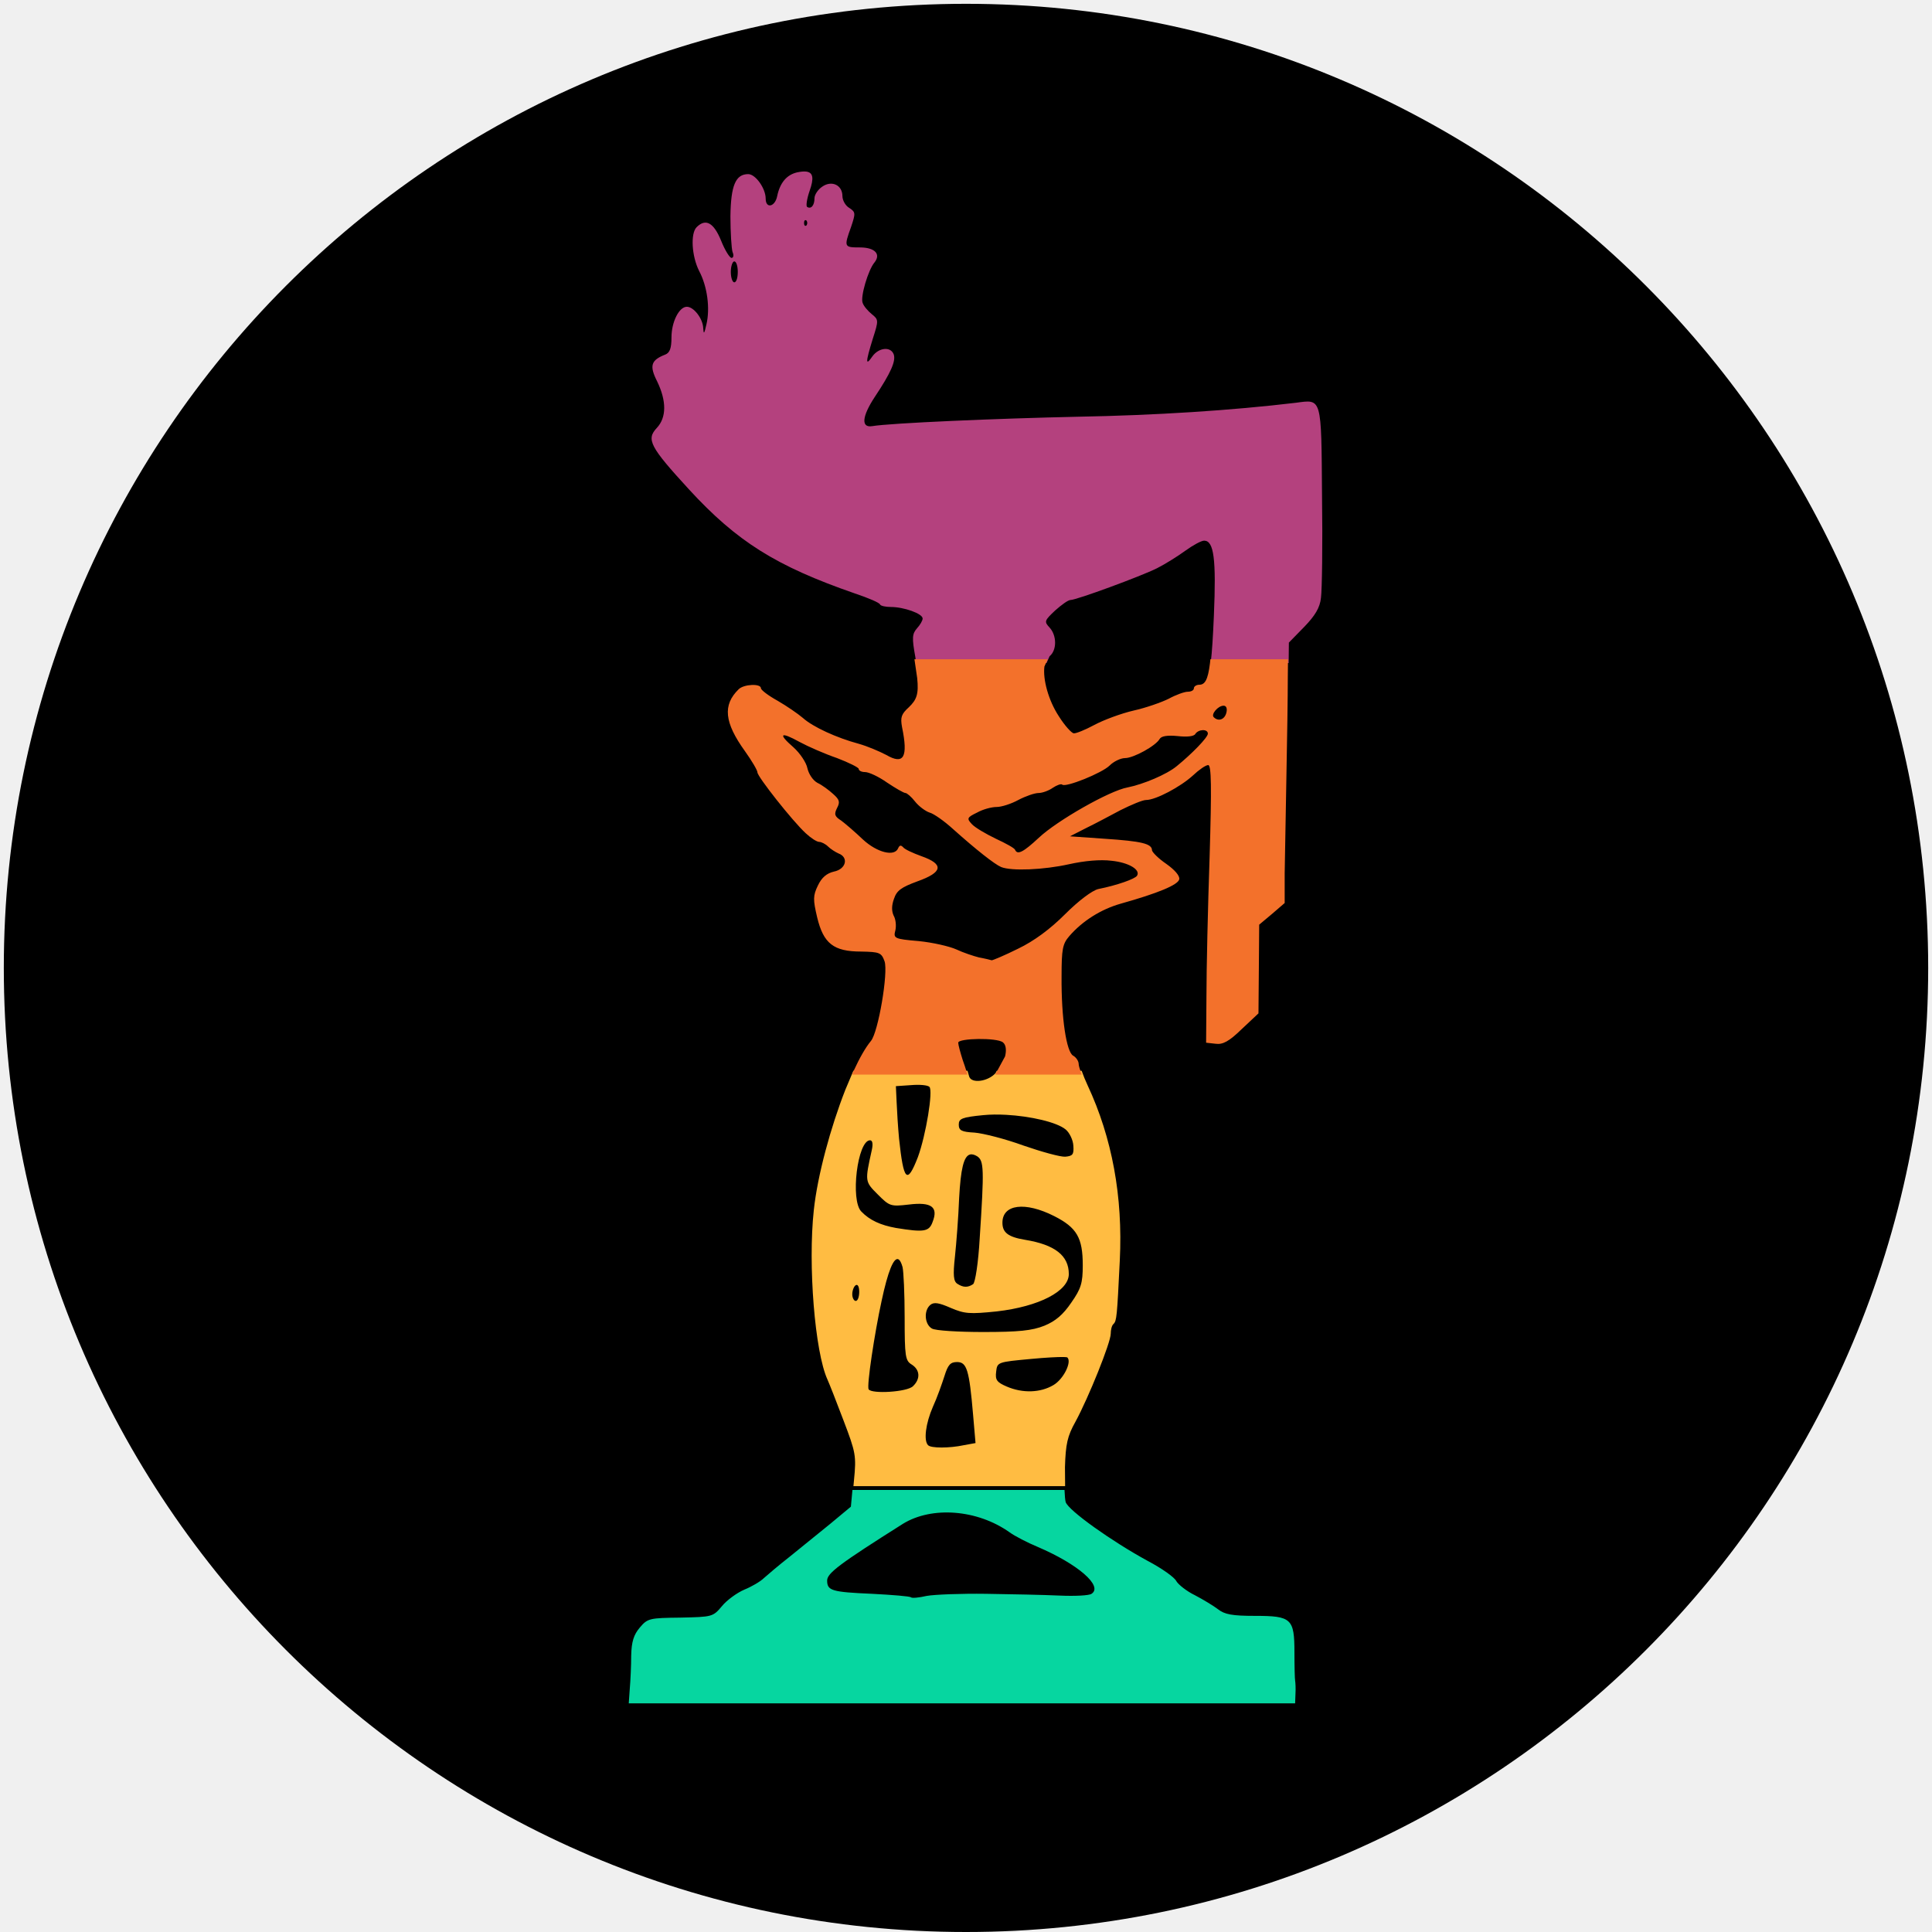
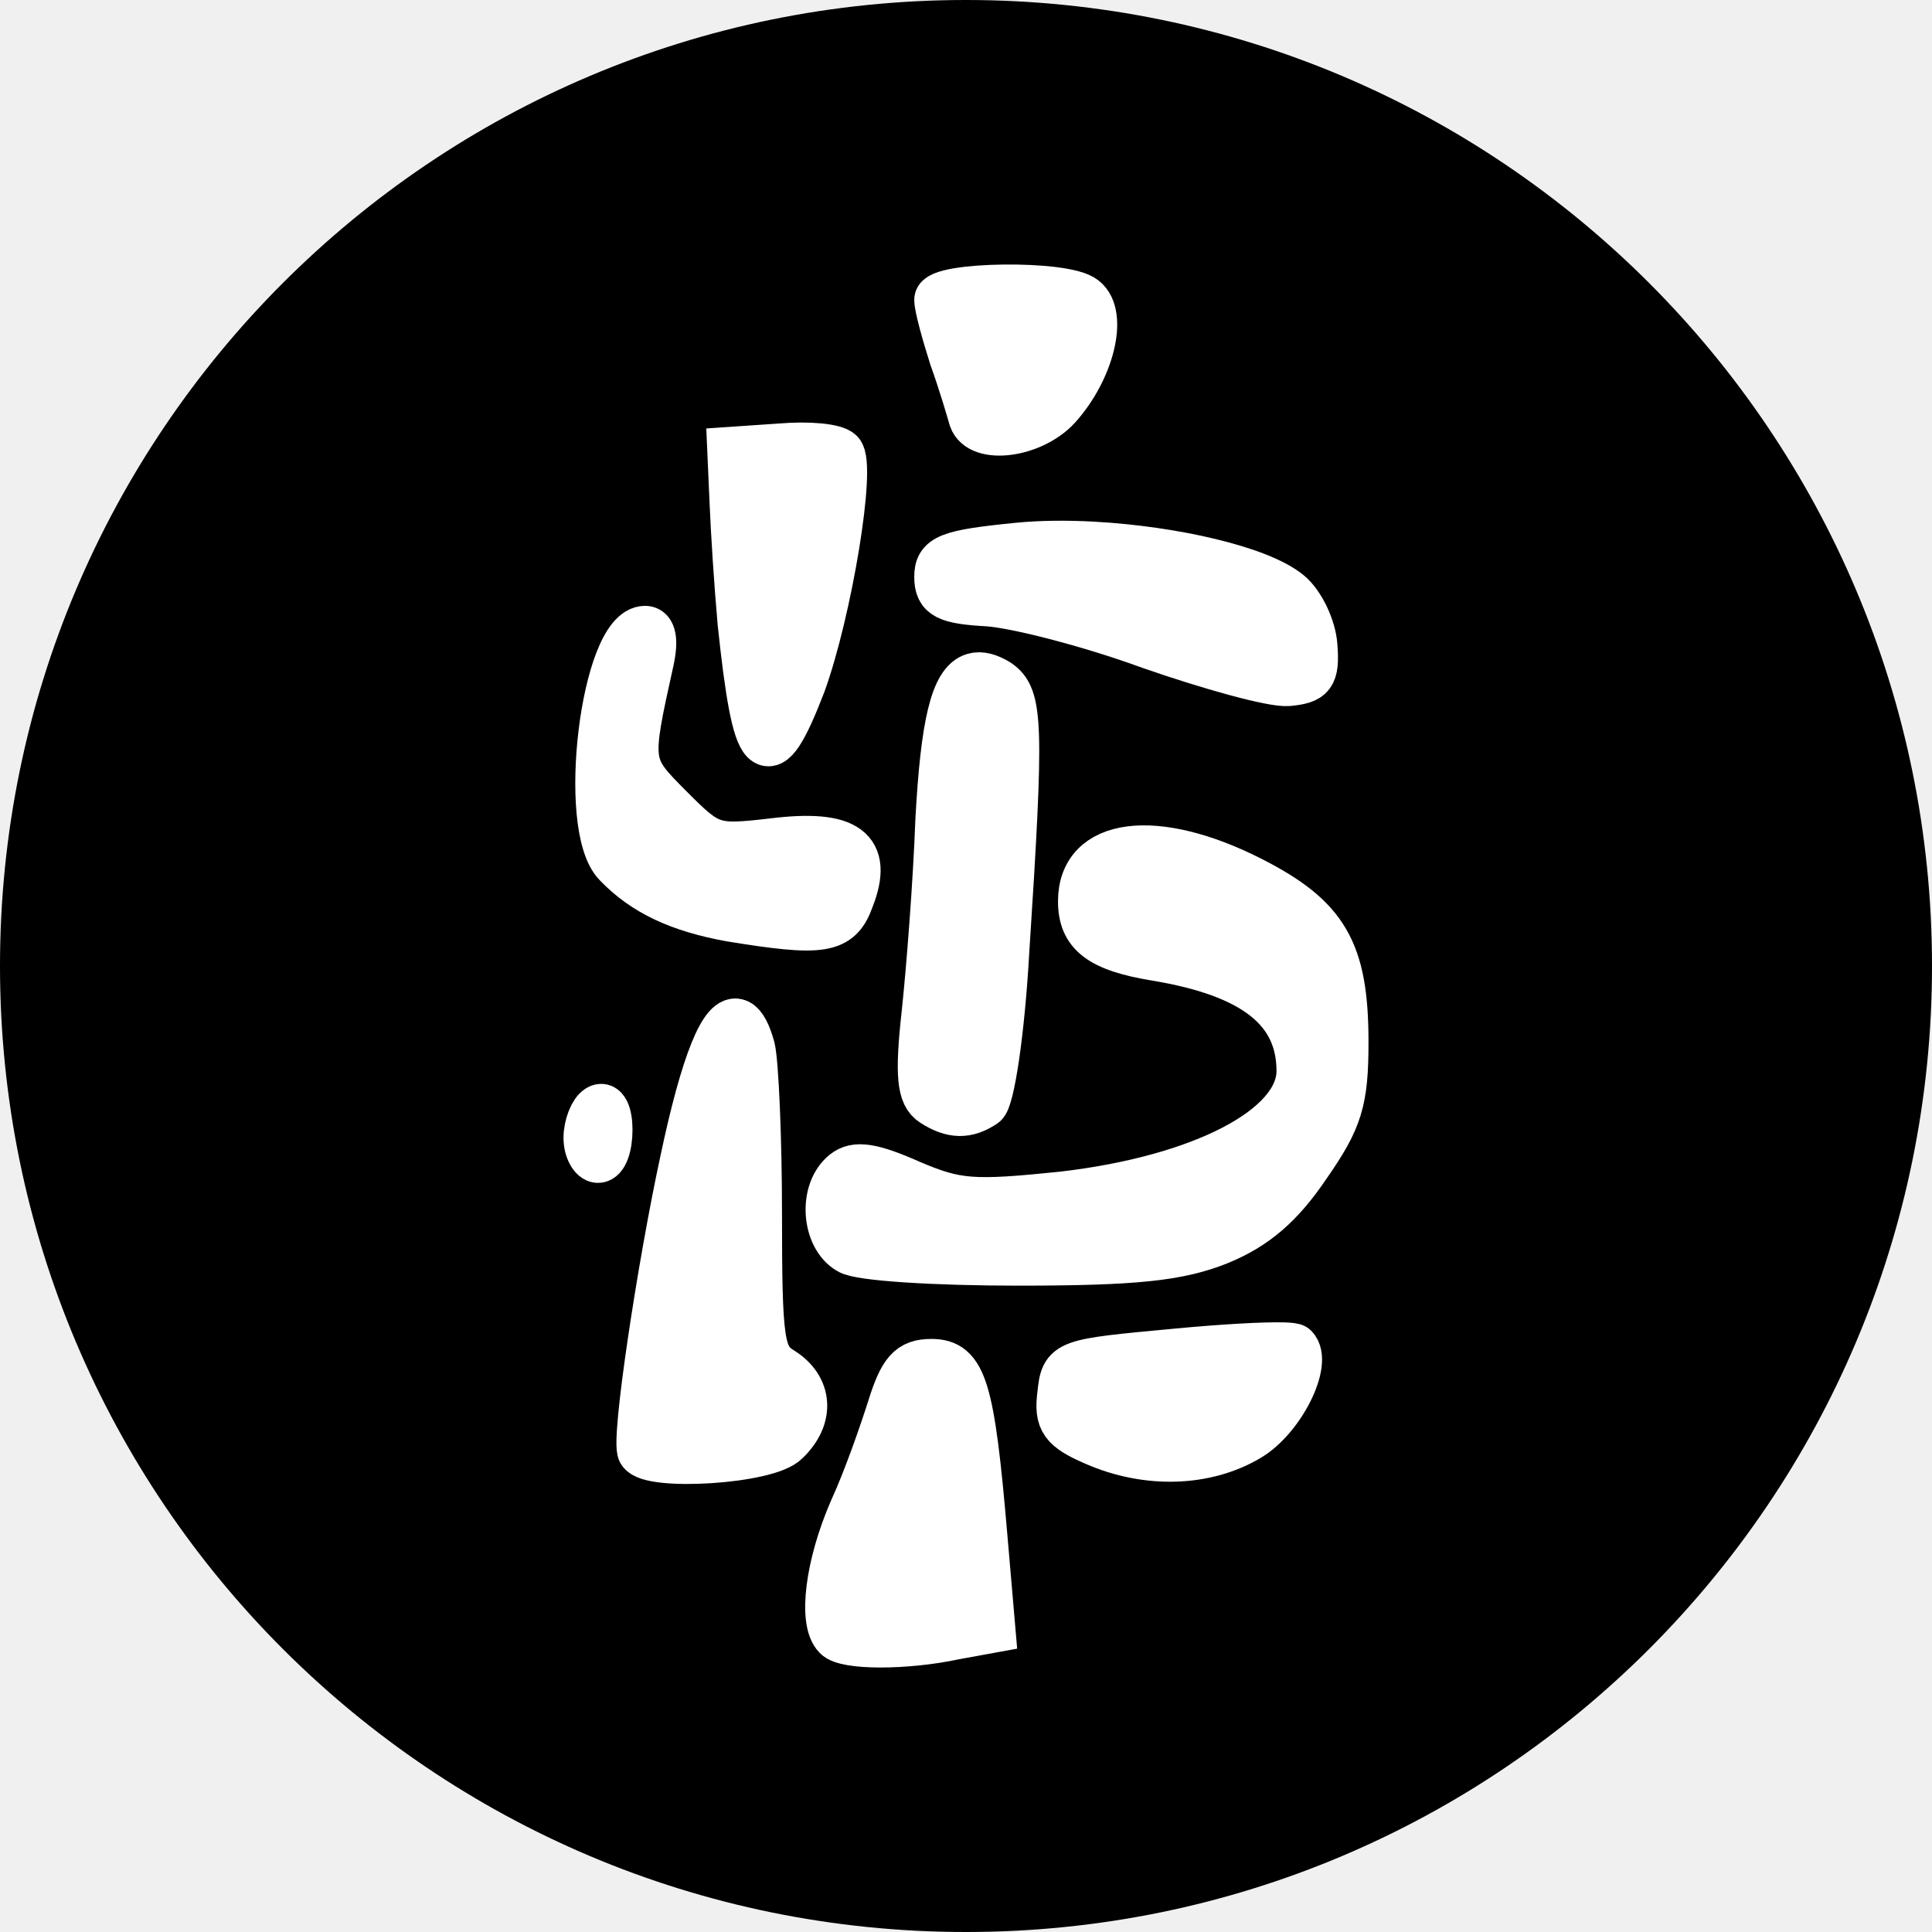
- <svg xmlns="http://www.w3.org/2000/svg" width="507" height="507" overflow="hidden">
+ <svg xmlns="http://www.w3.org/2000/svg" width="168" height="168" overflow="hidden">
  <defs>
    <clipPath id="clip0">
-       <rect x="842" y="114" width="507" height="507" />
+       <rect x="556" y="276" width="168" height="168" />
    </clipPath>
  </defs>
-   <g clip-path="url(#clip0)" transform="translate(-842 -114)">
-     <path d="M843 368C843 228.272 956.048 115 1095.5 115 1234.95 115 1348 228.272 1348 368 1348 507.728 1234.95 621 1095.5 621 956.048 621 843 507.728 843 368Z" fill-rule="evenodd" />
-     <path d="M1034.69 182.594C1034.23 182.594 1033.78 183.877 1033.78 185.342 1033.78 186.9 1034.23 188.091 1034.69 188.091 1035.24 188.091 1035.61 186.9 1035.61 185.342 1035.61 183.877 1035.24 182.594 1034.69 182.594ZM1053.18 171.854C1053.07 171.968 1053 172.197 1053 172.518 1053 173.159 1053.27 173.434 1053.64 173.159 1053.91 172.792 1053.91 172.243 1053.64 171.876 1053.46 171.739 1053.3 171.739 1053.18 171.854ZM1053.56 159.027C1055.41 159.246 1055.63 160.792 1054.46 164.09 1053.73 166.197 1053.46 168.121 1053.82 168.304 1054.83 168.945 1055.74 167.937 1055.74 166.014 1055.74 165.098 1056.66 163.724 1057.76 162.991 1060.23 161.25 1063.07 162.533 1063.07 165.464 1063.07 166.563 1063.89 168.029 1064.9 168.579 1066.54 169.678 1066.54 169.953 1065.35 173.525 1063.43 178.838 1063.52 178.93 1067.64 178.93 1071.58 178.93 1073.23 180.671 1071.49 182.869 1069.84 184.793 1067.73 191.938 1068.38 193.495 1068.65 194.32 1069.75 195.602 1070.76 196.427 1072.59 197.892 1072.59 198.076 1071.03 202.931 1069.11 209.16 1069.11 210.168 1070.94 207.511 1072.59 205.221 1075.7 204.855 1076.52 206.961 1077.16 208.702 1075.79 211.816 1071.58 218.137 1068.19 223.267 1067.92 226.29 1070.85 225.832 1075.79 225.008 1103.62 223.817 1124.85 223.359 1145.17 222.992 1165.22 221.71 1182.06 219.695 1188.93 218.779 1188.74 218.046 1188.93 244.153 1189.11 256.887 1188.93 268.887 1188.65 270.902 1188.38 273.467 1187.1 275.574 1184.26 278.505L1180.23 282.628 1180.17 288 1159.7 288 1159.74 287.748C1160.07 285.042 1160.31 281.139 1160.55 275.574 1161.19 260.642 1160.55 255.879 1157.99 255.879 1157.26 255.879 1155.06 257.07 1153.04 258.535 1151.03 260.001 1147.64 262.108 1145.63 263.116 1141.42 265.223 1124.49 271.452 1122.93 271.452 1122.29 271.452 1120.55 272.734 1118.9 274.2 1116.07 276.857 1115.97 277.131 1117.44 278.689 1119.36 280.796 1119.36 284.643 1117.44 286.2L1116.63 288 1082.43 288 1082.2 286.384C1081.28 281.345 1081.37 280.338 1082.65 278.872 1083.48 277.956 1084.12 276.857 1084.12 276.307 1084.12 275.024 1079.18 273.284 1075.79 273.284 1074.42 273.284 1073.14 273.009 1072.95 272.643 1072.86 272.185 1069.84 270.902 1066.27 269.711 1045.68 262.566 1035.42 256.154 1022.79 242.413 1012.54 231.237 1011.53 229.313 1014.37 226.29 1016.93 223.542 1016.93 219.237 1014.46 214.107 1012.36 209.984 1012.81 208.519 1016.57 207.053 1017.76 206.595 1018.21 205.404 1018.21 202.564 1018.21 198.442 1020.23 194.503 1022.24 194.503 1024.07 194.503 1026.45 197.618 1026.54 200.091 1026.64 201.832 1026.82 201.648 1027.37 199.175 1028.38 194.961 1027.64 189.19 1025.45 185.068 1023.52 181.22 1023.16 175.266 1024.81 173.617 1027.19 171.235 1029.29 172.426 1031.21 177.098 1032.22 179.663 1033.5 181.678 1033.96 181.678 1034.51 181.678 1034.6 180.946 1034.23 180.121 1033.96 179.205 1033.68 174.991 1033.68 170.777 1033.78 162.624 1035.06 159.693 1038.35 159.693 1040.27 159.693 1042.93 163.449 1042.93 166.105 1042.93 168.853 1045.4 168.304 1045.95 165.464 1046.68 161.983 1048.42 159.876 1051.17 159.235 1052.15 159.029 1052.95 158.954 1053.56 159.027Z" fill="#B4417E" fill-rule="evenodd" />
-     <path d="M1092.61 510.99C1087.63 510.6 1082.75 511.541 1078.95 513.883 1062.36 524.354 1059.06 526.833 1059.06 528.762 1059.06 531.426 1060.25 531.793 1070.88 532.252 1076.2 532.528 1080.78 532.895 1081.05 533.171 1081.33 533.446 1083.16 533.263 1085.18 532.803 1087.19 532.436 1094.25 532.161 1100.76 532.252 1107.36 532.344 1115.97 532.528 1120.01 532.712 1124.04 532.895 1127.8 532.712 1128.44 532.252 1131.55 530.232 1124.86 524.445 1114.32 519.945 1111.67 518.843 1108.27 517.098 1106.9 516.088 1102.68 513.103 1097.6 511.381 1092.61 510.99ZM1065.7 505 1121.35 505 1121.47 506.897C1121.52 507.489 1121.59 507.936 1121.66 508.189 1122.39 510.393 1133.75 518.476 1143.19 523.619 1146.86 525.548 1150.25 527.936 1150.71 528.946 1151.26 529.864 1153.46 531.609 1155.57 532.62 1157.67 533.722 1160.42 535.375 1161.62 536.294 1163.36 537.671 1165.37 538.039 1171.33 538.039 1180.95 538.039 1181.69 538.773 1181.69 547.682 1181.69 551.264 1181.78 554.571 1181.87 555.03 1181.96 555.581 1182.05 557.051 1181.96 558.52L1181.87 561 1094.44 561 1007 561 1007.27 557.142C1007.46 554.938 1007.64 551.081 1007.64 548.417 1007.73 544.835 1008.28 542.998 1009.93 541.07 1011.95 538.682 1012.5 538.59 1020.56 538.498 1028.9 538.314 1029.09 538.314 1031.47 535.467 1032.75 533.906 1035.41 531.977 1037.34 531.15 1039.17 530.415 1041.55 529.038 1042.47 528.119 1043.39 527.293 1046.41 524.721 1049.34 522.425 1052.18 520.129 1056.95 516.271 1059.88 513.883L1065.29 509.383Z" fill="#06D6A0" fill-rule="evenodd" />
-     <path d="M1093.15 471.431C1091.4 471.431 1090.76 472.164 1089.85 475.096 1089.2 477.113 1087.92 480.778 1086.82 483.161 1084.9 487.56 1084.35 492.051 1085.54 493.242 1086.27 494.067 1091.13 494.067 1094.98 493.242L1098 492.692 1097.36 485.269C1096.35 473.447 1095.71 471.431 1093.15 471.431ZM1121.2 470.116C1119.65 470.073 1116.31 470.262 1112.67 470.606 1103.78 471.431 1103.69 471.431 1103.41 473.997 1103.14 476.105 1103.59 476.746 1106.16 477.846 1110.38 479.679 1115.05 479.495 1118.44 477.479 1121.1 475.921 1123.3 471.431 1122.11 470.239 1122.04 470.171 1121.72 470.131 1121.2 470.116ZM1066.56 451.269C1066.1 451.544 1065.65 452.644 1065.65 453.652 1065.65 454.568 1066.1 455.393 1066.56 455.393 1067.11 455.393 1067.48 454.293 1067.48 453.01 1067.48 451.727 1067.11 450.902 1066.56 451.269ZM1077.75 444.464C1076.54 443.88 1075 447.626 1073.35 455.393 1071.51 463.824 1069.4 477.754 1069.95 478.579 1070.69 479.862 1080.13 479.312 1081.6 477.754 1083.61 475.83 1083.43 473.447 1081.23 472.072 1079.58 471.064 1079.4 469.965 1079.4 459.7 1079.4 453.56 1079.12 447.603 1078.85 446.504 1078.52 445.335 1078.16 444.659 1077.75 444.464ZM1108.99 430.729C1106.55 431.039 1105.06 432.436 1105.06 434.865 1105.06 437.431 1106.53 438.622 1111.02 439.355 1118.81 440.638 1122.48 443.479 1122.48 448.336 1122.48 452.827 1114.69 456.859 1103.59 458.142 1096.45 458.875 1095.16 458.784 1091.5 457.226 1088.38 455.851 1087.1 455.668 1086.18 456.401 1084.35 457.867 1084.62 461.533 1086.55 462.633 1087.37 463.183 1093.51 463.549 1100.02 463.549 1109.37 463.549 1112.85 463.183 1116.06 461.9 1118.99 460.708 1121.01 458.967 1123.12 455.851 1125.69 452.186 1126.14 450.719 1126.14 446.045 1126.14 438.805 1124.59 436.148 1118.63 433.124 1114.82 431.199 1111.43 430.42 1108.99 430.729ZM1096.52 416.978C1094.88 417.447 1094.11 420.866 1093.7 428.358 1093.51 433.398 1092.96 440.363 1092.6 443.754 1092.05 448.703 1092.23 450.261 1093.24 450.902 1094.8 451.91 1095.99 451.91 1097.36 450.994 1097.91 450.627 1098.74 445.404 1099.1 438.897 1100.3 420.66 1100.2 418.644 1098.46 417.452 1097.71 416.994 1097.06 416.822 1096.52 416.978ZM1070.32 413.237C1067.02 413.237 1065.1 428.999 1068.03 431.932 1070.23 434.223 1073.07 435.506 1077.1 436.239 1084.44 437.431 1085.81 437.247 1086.73 434.681 1088.29 430.741 1086.45 429.366 1080.5 430.099 1075.73 430.649 1075.45 430.557 1072.34 427.442 1068.95 424.051 1068.95 424.051 1070.78 415.803 1071.15 414.153 1070.96 413.237 1070.32 413.237ZM1106.06 406.555C1103.93 406.438 1101.85 406.455 1100.02 406.638 1094.43 407.188 1093.6 407.555 1093.6 409.113 1093.6 410.671 1094.34 411.037 1097.73 411.22 1100.02 411.404 1105.79 412.87 1110.56 414.611 1115.33 416.261 1120.28 417.636 1121.56 417.544 1123.49 417.361 1123.85 416.994 1123.67 414.611 1123.58 413.145 1122.66 411.22 1121.65 410.396 1119.32 408.471 1112.44 406.907 1106.06 406.555ZM1084.17 398.745C1083.31 398.665 1082.24 398.665 1081.14 398.757L1077.1 399.032 1077.29 403.156C1077.38 405.447 1077.65 409.754 1077.93 412.778 1079.12 423.959 1080.04 424.967 1082.88 417.636 1084.99 411.862 1086.91 400.223 1085.9 399.215 1085.67 398.986 1085.03 398.826 1084.17 398.745ZM1065.94 395 1095.89 395 1096.35 396.557C1097 398.39 1101.21 397.84 1103.23 395.641L1103.58 395 1125.85 395 1125.88 395.091C1126.28 396.214 1126.83 397.566 1127.43 398.849 1133.84 412.595 1136.69 427.991 1135.86 444.762 1135.13 459.609 1135.04 460.617 1134.21 461.442 1133.75 461.808 1133.48 463 1133.48 464.008 1133.48 466.299 1127.7 480.687 1124.22 487.102 1122.11 490.859 1121.65 492.967 1121.47 499.016L1121.51 504 1065.96 504 1066.1 502.498C1066.75 495.991 1066.56 495.167 1063.35 486.735 1061.52 481.878 1059.6 477.021 1059.14 476.013 1055.84 468.773 1054 445.954 1055.56 431.565 1056.54 422.401 1059.98 409.836 1063.82 400.023Z" fill="#FFBC42" fill-rule="evenodd" />
-     <path d="M1047.57 307.006C1047.28 307.258 1048.15 308.312 1050.21 310.099 1051.95 311.657 1053.6 314.131 1053.88 315.598 1054.24 317.156 1055.34 318.805 1056.53 319.447 1057.72 319.997 1059.56 321.371 1060.66 322.379 1062.31 323.846 1062.49 324.487 1061.66 326.045 1060.84 327.695 1061.02 328.245 1062.76 329.344 1063.86 330.169 1066.43 332.369 1068.44 334.293 1072.2 337.776 1076.78 338.875 1077.7 336.584 1078.07 335.759 1078.43 335.759 1078.98 336.309 1079.35 336.859 1081.55 337.867 1083.84 338.692 1089.79 340.8 1089.43 342.908 1082.74 345.29 1078.52 346.848 1077.33 347.673 1076.6 349.873 1075.96 351.614 1075.96 353.08 1076.51 354.271 1077.06 355.188 1077.24 356.929 1076.97 358.121 1076.42 360.228 1076.6 360.412 1083.1 360.962 1086.77 361.328 1091.17 362.336 1093 363.161 1094.74 363.986 1097.49 364.902 1098.96 365.269 1100.51 365.544 1101.98 365.91 1102.25 366.002 1102.53 366.002 1105.64 364.719 1109.13 362.978 1113.34 360.962 1117.56 357.846 1121.5 353.905 1125.07 350.331 1128.64 347.673 1130.2 347.307 1135.24 346.298 1139.82 344.649 1140.37 343.824 1141.38 342.266 1138.26 340.342 1133.68 339.883 1130.75 339.517 1126.63 339.883 1122.5 340.8 1115.91 342.266 1107.48 342.633 1104.73 341.533 1102.99 340.8 1098.13 336.951 1092.18 331.635 1089.88 329.528 1087.04 327.511 1085.94 327.236 1084.85 326.87 1083.1 325.587 1082.1 324.304 1081.18 323.112 1079.99 322.104 1079.62 322.104 1079.16 322.104 1076.97 320.821 1074.77 319.355 1072.57 317.797 1070 316.606 1068.99 316.606 1068.08 316.606 1067.35 316.239 1067.35 315.781 1067.35 315.414 1064.78 314.131 1061.66 312.94 1058.46 311.84 1054.06 309.916 1051.86 308.724 1049.3 307.304 1047.85 306.754 1047.57 307.006ZM1157.63 305.608C1156.91 305.631 1156.08 305.975 1155.67 306.617 1155.3 307.258 1153.47 307.441 1151.09 307.166 1148.34 306.891 1146.78 307.166 1146.33 307.9 1145.32 309.732 1139.45 312.94 1137.25 312.94 1136.06 312.94 1134.23 313.856 1133.22 314.865 1131.21 316.881 1121.59 320.73 1120.76 319.905 1120.49 319.63 1119.39 319.997 1118.29 320.73 1117.28 321.463 1115.54 322.104 1114.53 322.104 1113.52 322.104 1111.14 322.929 1109.22 323.937 1107.39 324.945 1104.82 325.77 1103.54 325.77 1102.16 325.77 1099.87 326.412 1098.41 327.236 1095.75 328.52 1095.66 328.794 1097.03 330.261 1097.86 331.177 1100.7 332.827 1103.35 334.11 1105.92 335.301 1108.3 336.584 1108.39 337.042 1109.03 338.417 1110.59 337.592 1114.62 333.835 1119.39 329.344 1133.22 321.463 1137.9 320.638 1142.02 319.813 1148.16 317.247 1150.81 315.048 1154.75 311.84 1158.97 307.533 1158.97 306.525 1158.97 305.883 1158.35 305.586 1157.63 305.608ZM1163.09 299.193C1161.63 299.193 1159.7 301.484 1160.53 302.218 1161.72 303.409 1163.37 302.859 1163.83 301.026 1164.1 299.927 1163.83 299.193 1163.09 299.193ZM1081.97 287 1116.94 287 1116.08 288.901C1115.64 292.217 1117.1 297.75 1119.85 301.943 1121.4 304.417 1123.24 306.433 1123.79 306.433 1124.34 306.525 1126.81 305.517 1129.19 304.234 1131.57 302.951 1136.25 301.21 1139.45 300.476 1142.75 299.743 1146.88 298.277 1148.71 297.36 1150.54 296.352 1152.83 295.528 1153.66 295.528 1154.57 295.528 1155.3 295.161 1155.3 294.611 1155.3 294.153 1155.95 293.695 1156.68 293.695 1158.17 293.695 1158.98 292.513 1159.53 288.003L1159.63 287 1180 287 1179.95 291.678C1179.95 296.627 1179.77 308.449 1179.58 317.98 1179.4 327.603 1179.22 338.875 1179.13 343.183L1179.13 350.972 1175.83 353.813 1172.44 356.654 1172.35 368.293 1172.25 379.932 1167.86 384.056C1164.56 387.263 1162.91 388.18 1160.99 387.905L1158.51 387.63 1158.6 375.258C1158.6 368.476 1158.97 352.072 1159.43 338.784 1159.98 320.363 1159.89 314.773 1159.06 314.773 1158.42 314.773 1156.68 315.964 1155.03 317.522 1151.82 320.455 1145.32 323.937 1142.75 323.937 1141.84 323.937 1138.81 325.22 1136.06 326.595 1133.31 328.061 1129.19 330.261 1126.9 331.361L1122.78 333.468 1131.94 334.11C1141.56 334.751 1144.31 335.393 1144.31 337.134 1144.4 337.684 1146.05 339.334 1148.07 340.708 1150.27 342.266 1151.64 343.824 1151.46 344.741 1151.18 346.207 1145.87 348.406 1136.06 351.156 1130.93 352.622 1126.08 355.646 1122.59 359.679 1120.85 361.695 1120.58 363.069 1120.58 370.218 1120.49 381.215 1121.86 390.013 1123.6 391.021 1124.43 391.479 1125.07 392.487 1125.07 393.22 1125.07 393.587 1125.32 394.48 1125.72 395.603L1125.88 396 1103.16 396 1105.75 391.227C1106.15 389.6 1106.01 388.18 1105.19 387.538 1103.63 386.255 1093.46 386.439 1093.46 387.63 1093.46 388.18 1094.01 390.196 1094.65 392.212 1095.02 393.22 1095.36 394.274 1095.63 395.156L1095.89 396 1065.6 396 1066.01 395.026C1067.57 391.64 1069.13 388.89 1070.55 387.172 1072.48 384.881 1075.13 369.21 1074.13 366.277 1073.3 363.986 1072.84 363.803 1067.99 363.711 1060.75 363.711 1058.09 361.603 1056.44 354.73 1055.34 350.056 1055.34 349.048 1056.63 346.39 1057.63 344.282 1058.92 343.183 1060.84 342.724 1064.05 342.083 1064.78 338.967 1062.03 337.959 1061.21 337.592 1059.92 336.768 1059.28 336.126 1058.64 335.484 1057.54 334.935 1056.99 334.935 1056.35 334.935 1054.79 333.926 1053.42 332.644 1049.94 329.436 1040.77 317.797 1040.77 316.697 1040.77 316.147 1039.31 313.673 1037.48 311.107 1032.07 303.592 1031.61 299.01 1035.83 294.886 1037.2 293.511 1041.69 293.328 1041.69 294.611 1041.69 295.069 1043.61 296.536 1046.09 297.91 1048.47 299.285 1051.4 301.301 1052.69 302.401 1055.34 304.784 1061.57 307.625 1067.35 309.183 1069.64 309.824 1072.84 311.199 1074.58 312.115 1079.16 314.773 1080.36 312.757 1078.71 304.784 1078.25 302.218 1078.52 301.393 1080.54 299.56 1082.53 297.635 1083.13 296.175 1082.69 291.931Z" fill="#F3712B" fill-rule="evenodd" />
+   <g clip-path="url(#clip0)" transform="translate(-556 -276)">
+     <path d="M556 360C556 313.608 593.608 276 640 276 686.392 276 724 313.608 724 360 724 406.392 686.392 444 640 444 593.608 444 556 406.392 556 360Z" fill-rule="evenodd" />
+     <path d="M637 394.429C639.8 394.429 640.499 396.637 641.6 409.588L642.3 417.72 639 418.322C634.799 419.226 629.5 419.226 628.7 418.322 627.4 417.017 627.999 412.098 630.099 407.279 631.3 404.669 632.699 400.654 633.4 398.445 634.4 395.233 635.1 394.429 637 394.429ZM667.609 392.989C668.175 393.005 668.525 393.049 668.599 393.124 669.9 394.429 667.5 399.349 664.6 401.055 660.9 403.264 655.8 403.465 651.2 401.456 648.4 400.252 647.9 399.549 648.2 397.24 648.5 394.429 648.6 394.429 658.3 393.526 662.275 393.15 665.912 392.942 667.609 392.989ZM608 372.343C608.6 371.942 609 372.845 609 374.251 609 375.656 608.6 376.86 608 376.86 607.5 376.86 607 375.957 607 374.954 607 373.85 607.5 372.645 608 372.343ZM620.209 364.889C620.65 365.103 621.05 365.843 621.4 367.123 621.699 368.328 622 374.853 622 381.579 622 392.823 622.2 394.028 624 395.132 626.399 396.637 626.6 399.248 624.399 401.356 622.799 403.062 612.5 403.665 611.7 402.26 611.1 401.356 613.399 386.096 615.4 376.86 617.2 368.353 618.887 364.249 620.209 364.889ZM654.287 349.843C656.95 349.505 660.65 350.358 664.8 352.466 671.3 355.779 673 358.691 673 366.621 673 371.741 672.5 373.347 669.7 377.363 667.4 380.777 665.2 382.683 662 383.989 658.5 385.394 654.7 385.796 644.5 385.796 637.399 385.796 630.7 385.394 629.8 384.792 627.7 383.587 627.4 379.572 629.4 377.966 630.4 377.162 631.8 377.363 635.2 378.869 639.2 380.575 640.6 380.676 648.4 379.872 660.5 378.467 669 374.05 669 369.131 669 363.81 665 360.698 656.5 359.293 651.6 358.49 650 357.184 650 354.373 650 351.713 651.625 350.182 654.287 349.843ZM640.679 334.78C641.275 334.609 641.975 334.797 642.8 335.299 644.699 336.605 644.8 338.813 643.5 358.79 643.099 365.918 642.2 371.64 641.6 372.042 640.1 373.046 638.8 373.046 637.1 371.942 636 371.239 635.799 369.532 636.4 364.111 636.799 360.397 637.399 352.767 637.6 347.245 638.05 339.039 638.893 335.293 640.679 334.78ZM612.1 330.682C612.799 330.682 613 331.685 612.6 333.492 610.6 342.527 610.6 342.527 614.3 346.242 617.7 349.655 618 349.756 623.2 349.153 629.7 348.35 631.699 349.856 630 354.172 628.999 356.983 627.499 357.184 619.5 355.879 615.1 355.076 612 353.67 609.6 351.16 606.4 347.948 608.5 330.682 612.1 330.682ZM651.084 323.362C658.05 323.748 665.55 325.461 668.101 327.569 669.2 328.472 670.2 330.581 670.3 332.187 670.5 334.798 670.1 335.199 668 335.4 666.6 335.5 661.2 333.994 656 332.187 650.8 330.279 644.5 328.673 642 328.472 638.3 328.272 637.5 327.87 637.5 326.163 637.5 324.457 638.399 324.055 644.5 323.453 646.5 323.252 648.762 323.233 651.084 323.362ZM627.212 314.807C628.15 314.895 628.85 315.071 629.099 315.321 630.2 316.426 628.1 329.175 625.8 335.5 622.7 343.532 621.699 342.426 620.4 330.18 620.1 326.866 619.8 322.148 619.699 319.639L619.5 315.12 623.899 314.82C625.1 314.719 626.275 314.719 627.212 314.807ZM643.262 301.003C646.25 300.965 649.45 301.267 650.3 301.97 652.1 303.375 650.899 308.193 648 311.406 645.8 313.816 641.2 314.418 640.499 312.41 640.3 311.707 639.6 309.298 638.8 307.089 638.1 304.881 637.5 302.672 637.5 302.07 637.5 301.417 640.275 301.041 643.262 301.003Z" stroke="#FFFFFF" stroke-width="4" stroke-miterlimit="8" fill="#FFFFFF" fill-rule="evenodd" />
  </g>
</svg>
